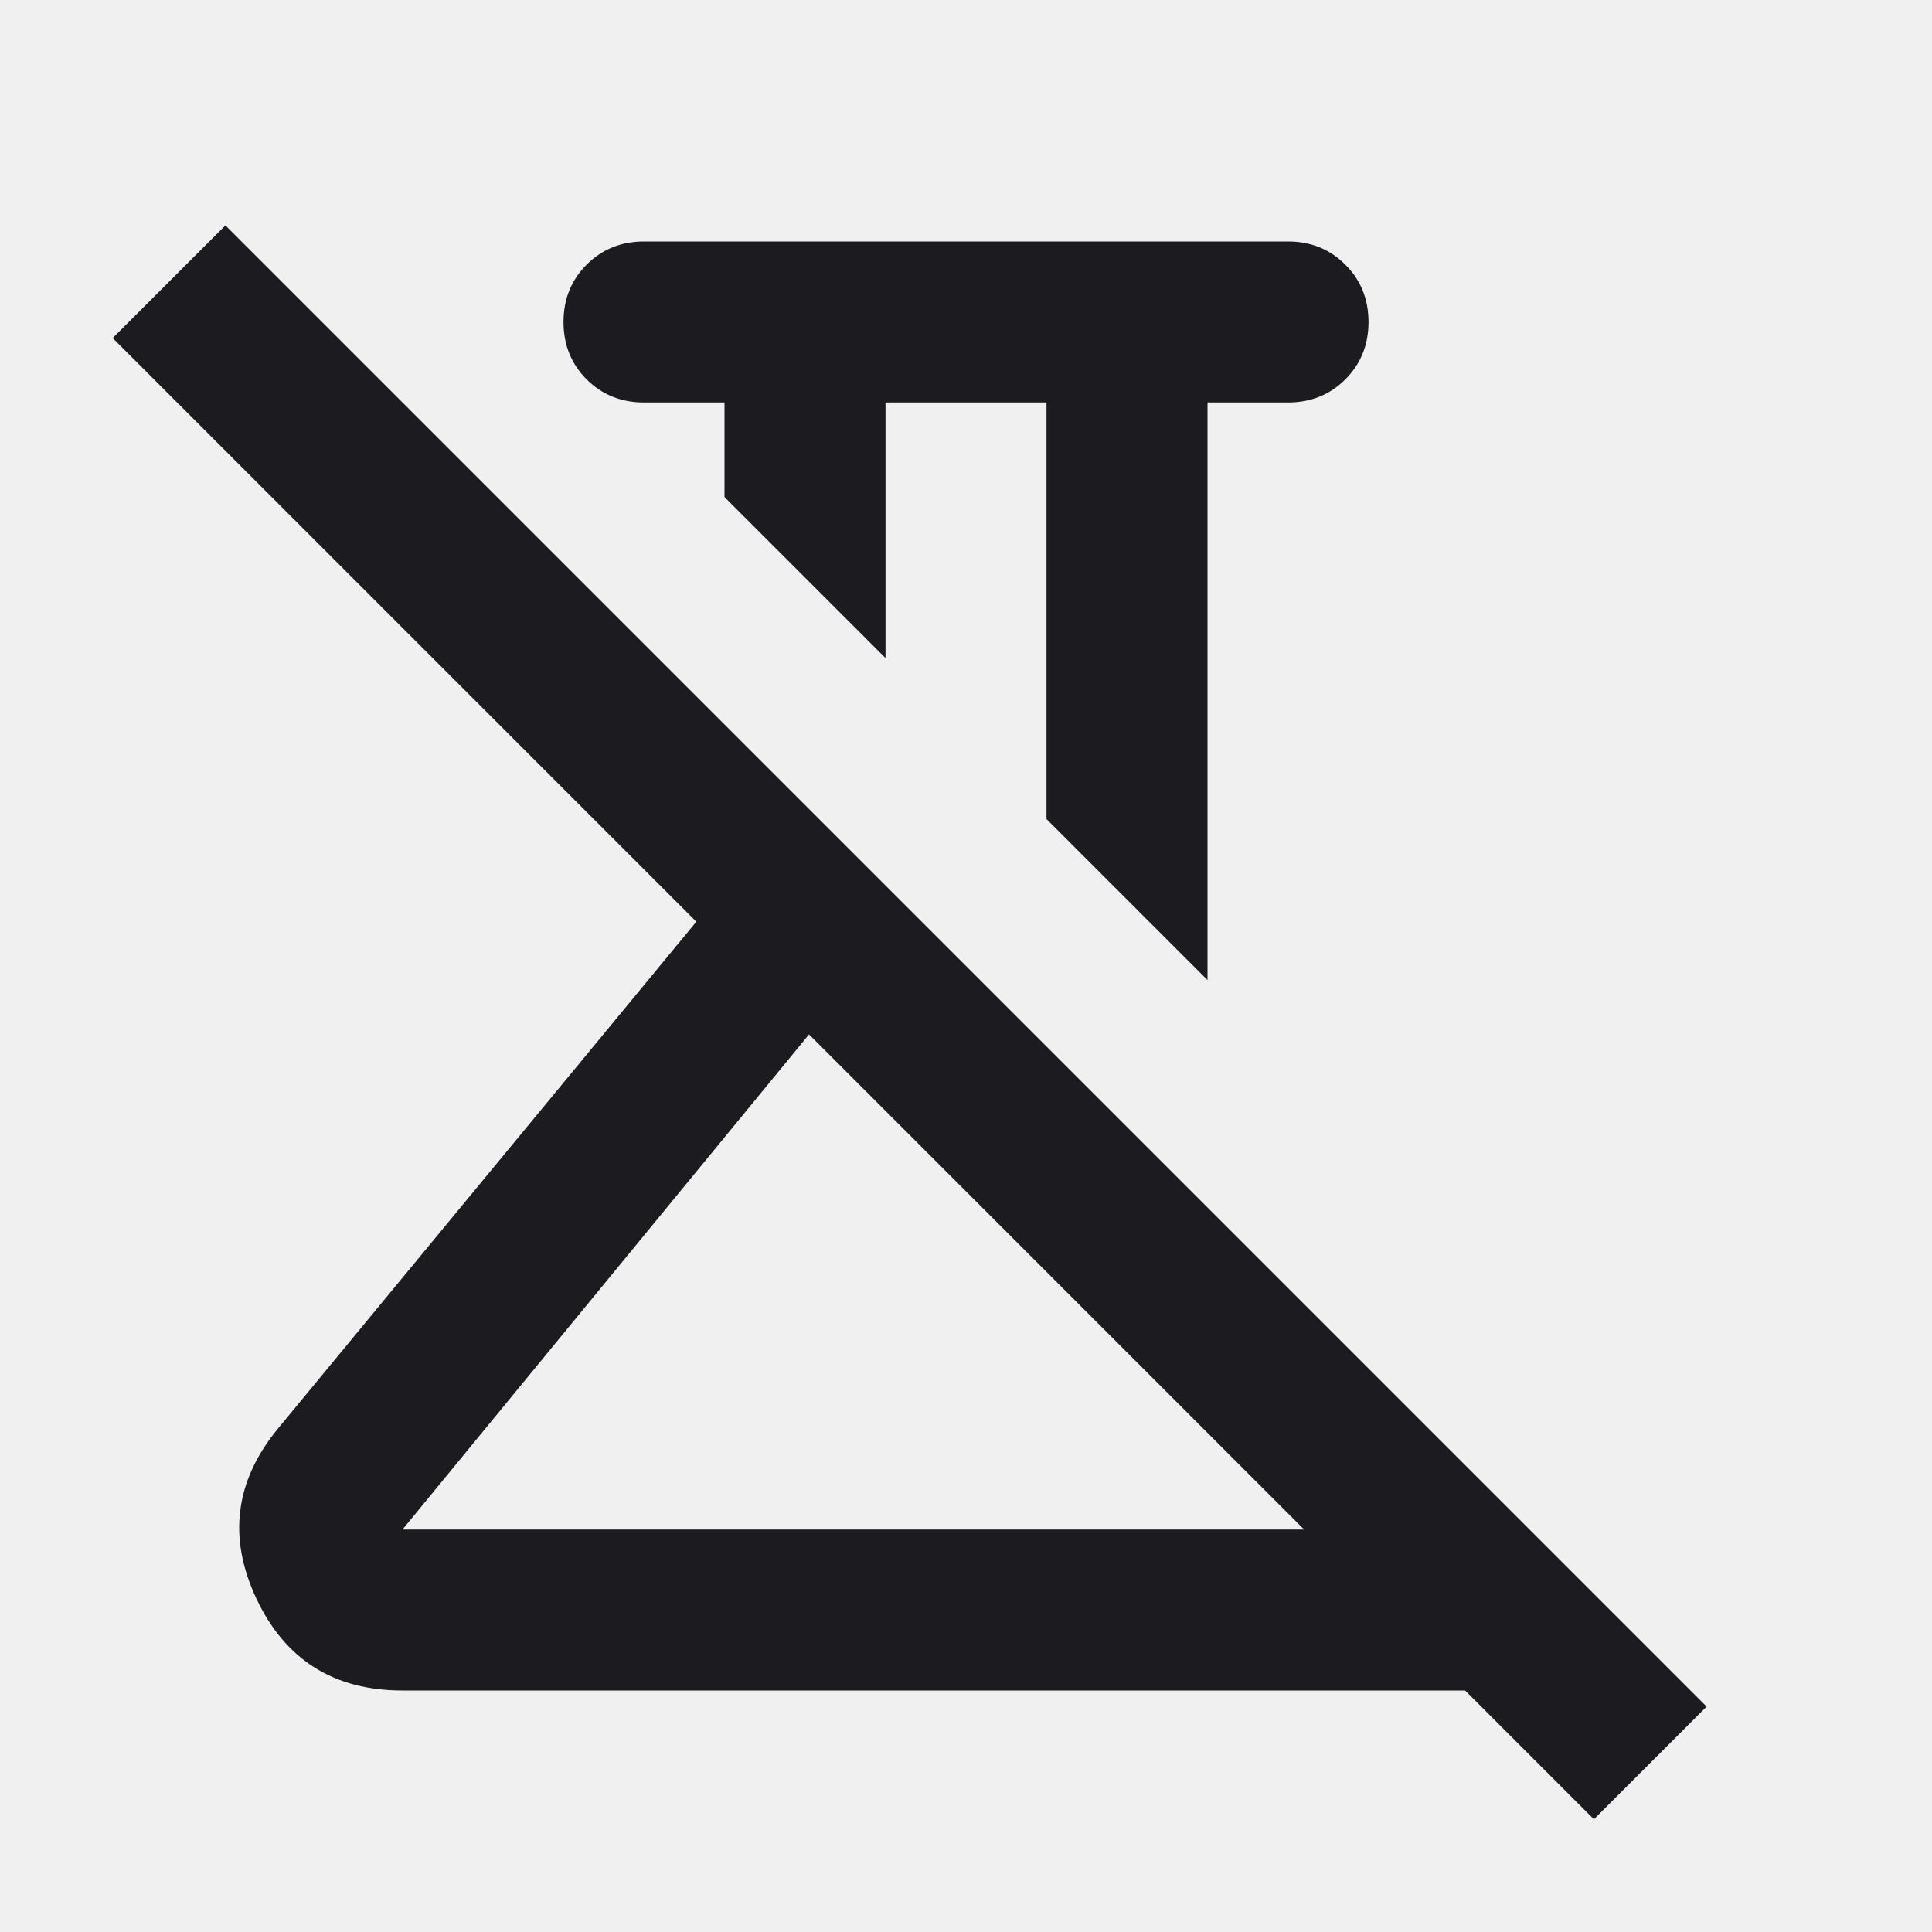
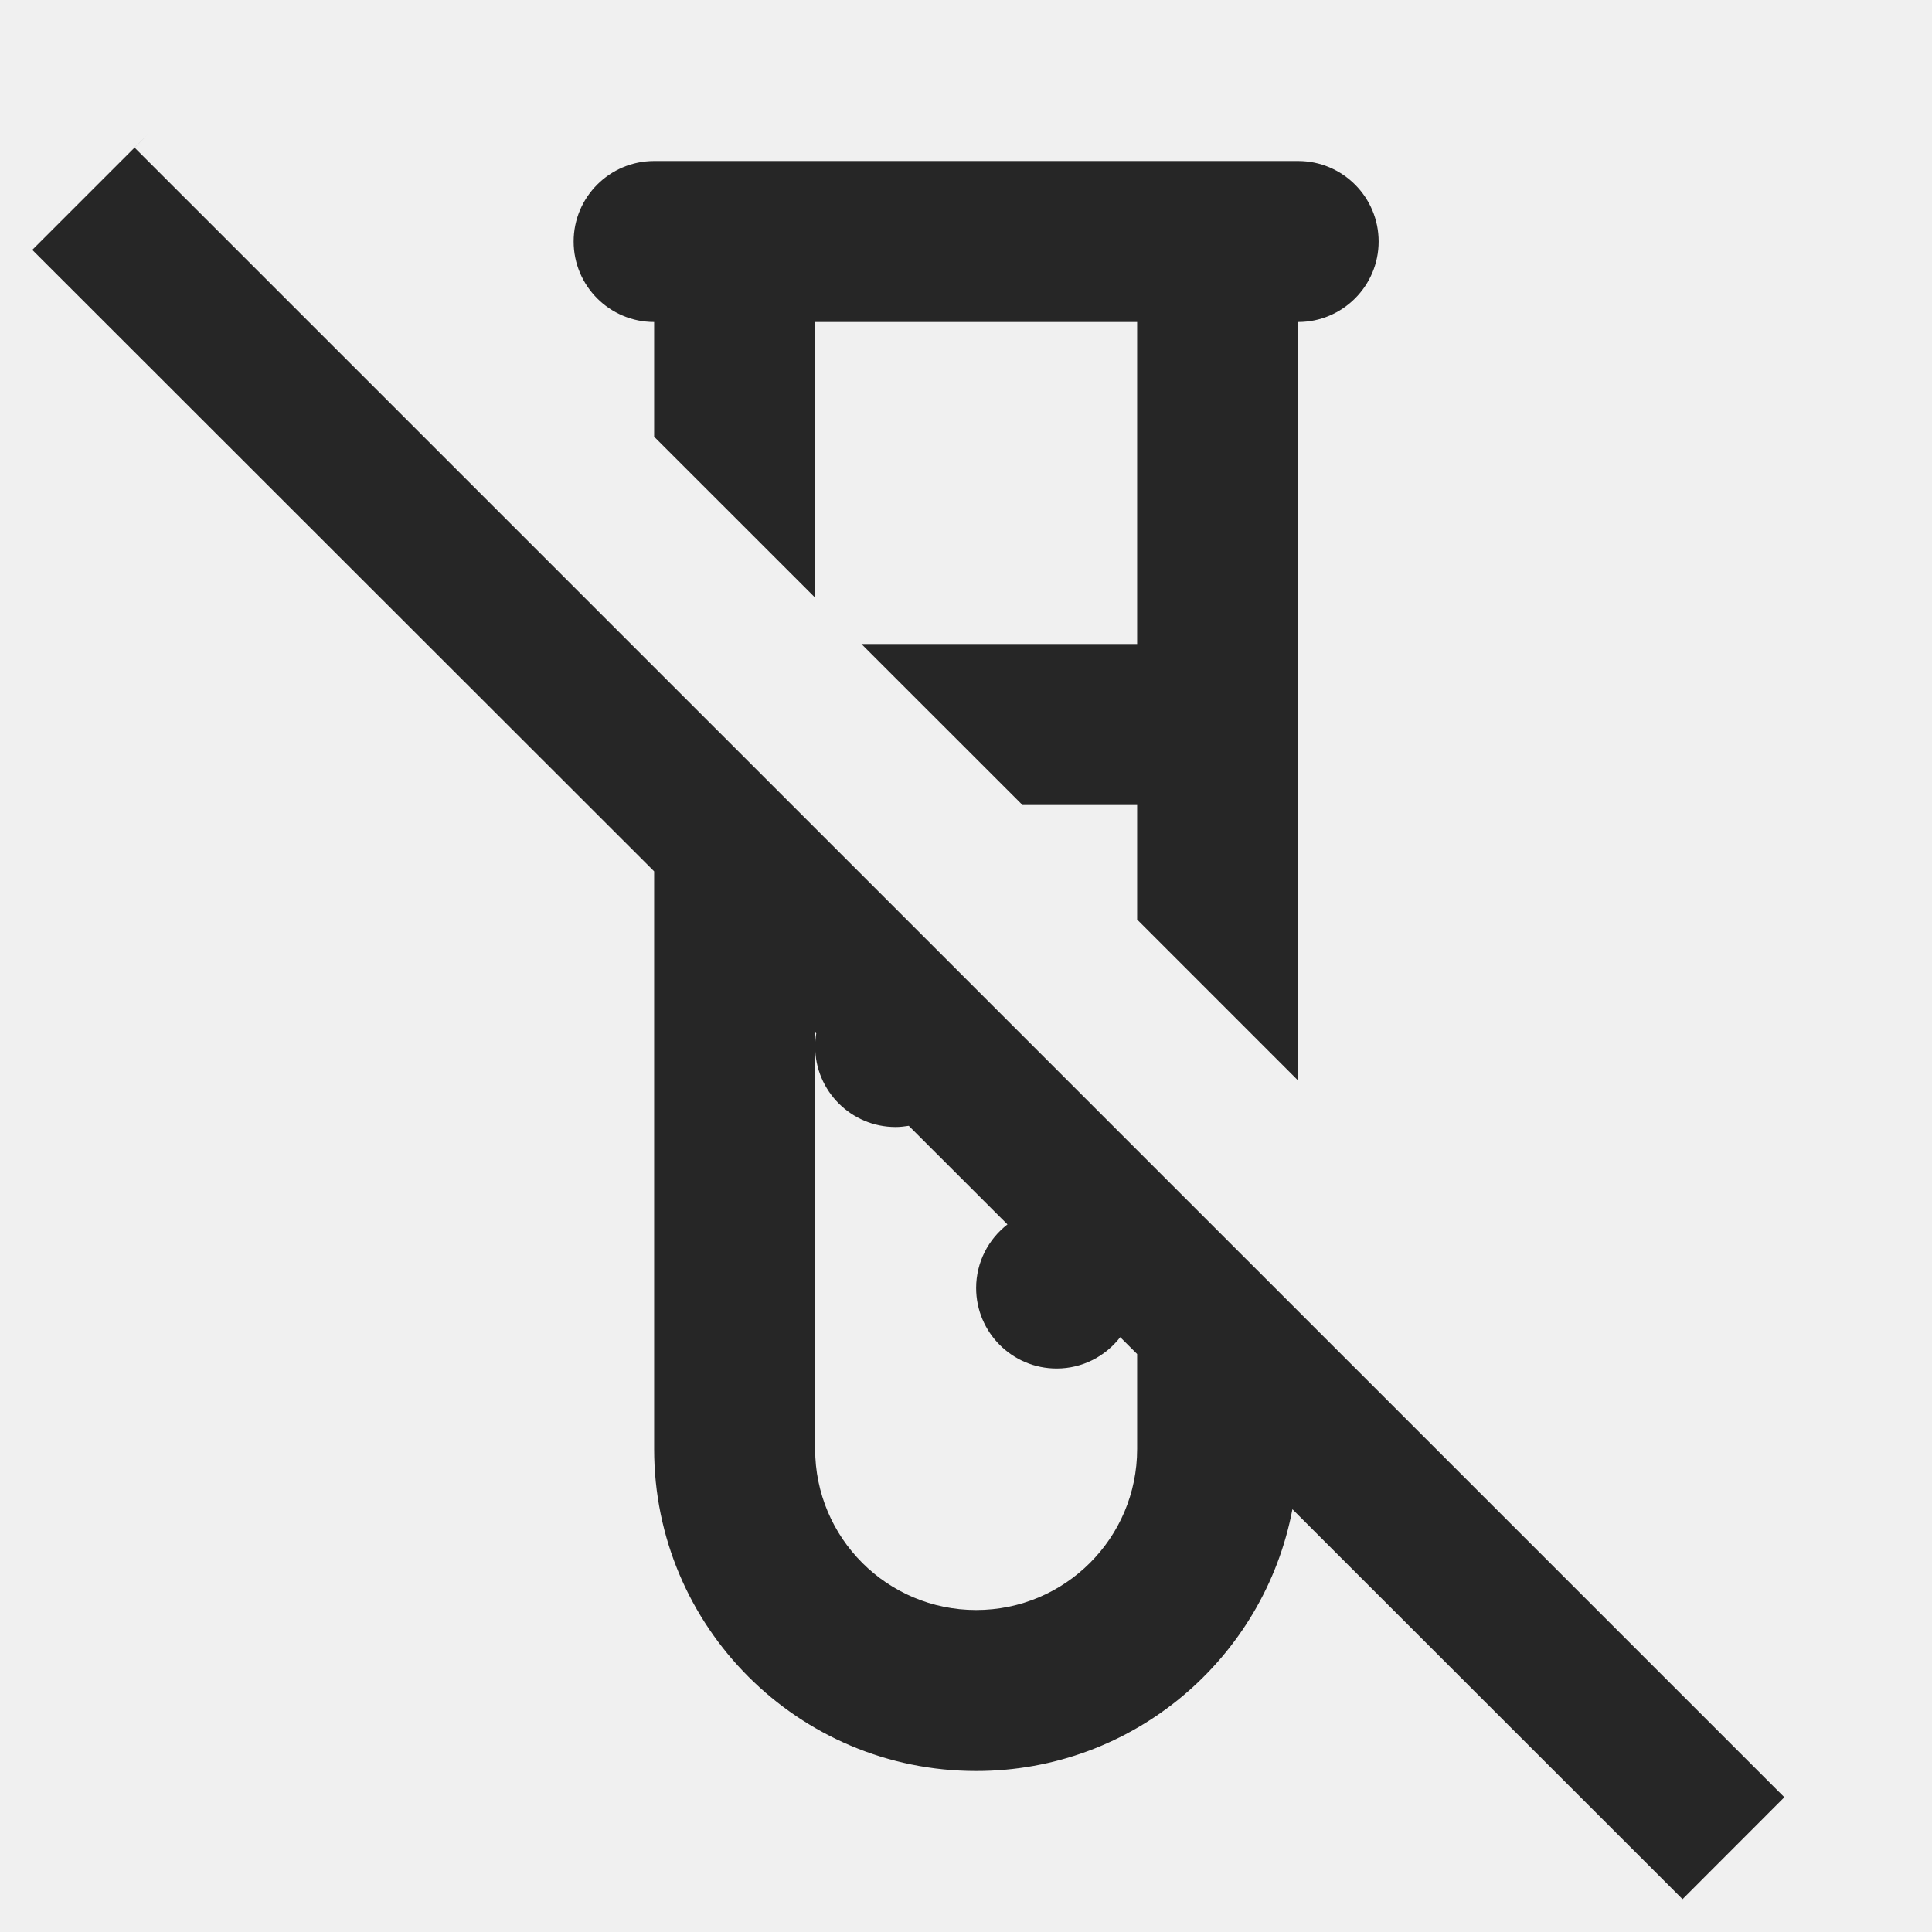
<svg xmlns="http://www.w3.org/2000/svg" width="24" height="24" viewBox="0 0 24 24" fill="none">
-   <g clip-path="url(#clip0_903_21404)">
-     <mask id="mask0_903_21404" style="mask-type:alpha" maskUnits="userSpaceOnUse" x="0" y="0" width="24" height="24">
-       <rect width="24" height="24" fill="#D9D9D9" />
-     </mask>
-     <g mask="url(#mask0_903_21404)">
-       <path d="M15 12.175L13 10.175V5H11V8.175L9 6.175V5H8C7.717 5 7.479 4.904 7.287 4.713C7.096 4.521 7 4.283 7 4C7 3.717 7.096 3.479 7.287 3.288C7.479 3.096 7.717 3 8 3H16C16.283 3 16.521 3.096 16.712 3.288C16.904 3.479 17 3.717 17 4C17 4.283 16.904 4.521 16.712 4.713C16.521 4.904 16.283 5 16 5H15V12.175ZM5 19H16.2L10.05 12.85L5 19ZM19.8 22.6L18.2 21H5C4.15 21 3.546 20.621 3.187 19.863C2.829 19.104 2.917 18.4 3.45 17.75L8.65 11.45L1.4 4.2L2.8 2.8L21.2 21.2L19.8 22.6Z" fill="#1C1B1F" />
-     </g>
-   </g>
-   <defs>
-     <clipPath id="clip0_903_21404">
-       <rect width="24" height="24" fill="white" />
-     </clipPath>
-   </defs>
+   <path d="M1.833 1.672L1.672 1.834L22.166 22.326L20.901 23.592L16.055 18.748C15.704 20.6 14.08 22 12.126 22C9.916 22 8.126 20.21 8.126 18V10.824L0.401 3.104L1.833 1.672ZM10.126 18C10.126 19.105 11.021 20 12.126 20C13.231 20 14.126 19.105 14.126 18V16.82L13.916 16.611C13.733 16.847 13.448 17 13.126 17C12.574 17 12.126 16.552 12.126 16C12.126 15.679 12.279 15.393 12.515 15.21L11.289 13.985C11.236 13.993 11.182 14 11.126 14C10.574 14 10.126 13.552 10.126 13C10.126 12.945 10.131 12.89 10.14 12.837L10.126 12.823V18ZM16.126 2C16.678 2 17.126 2.448 17.126 3C17.126 3.552 16.678 4 16.126 4V13.423L14.126 11.423V10H12.702L10.701 8H14.126V4H10.126V7.424L8.126 5.425V4C7.574 4 7.126 3.552 7.126 3C7.126 2.448 7.574 2 8.126 2H16.126Z" fill="#262626" />
</svg>
